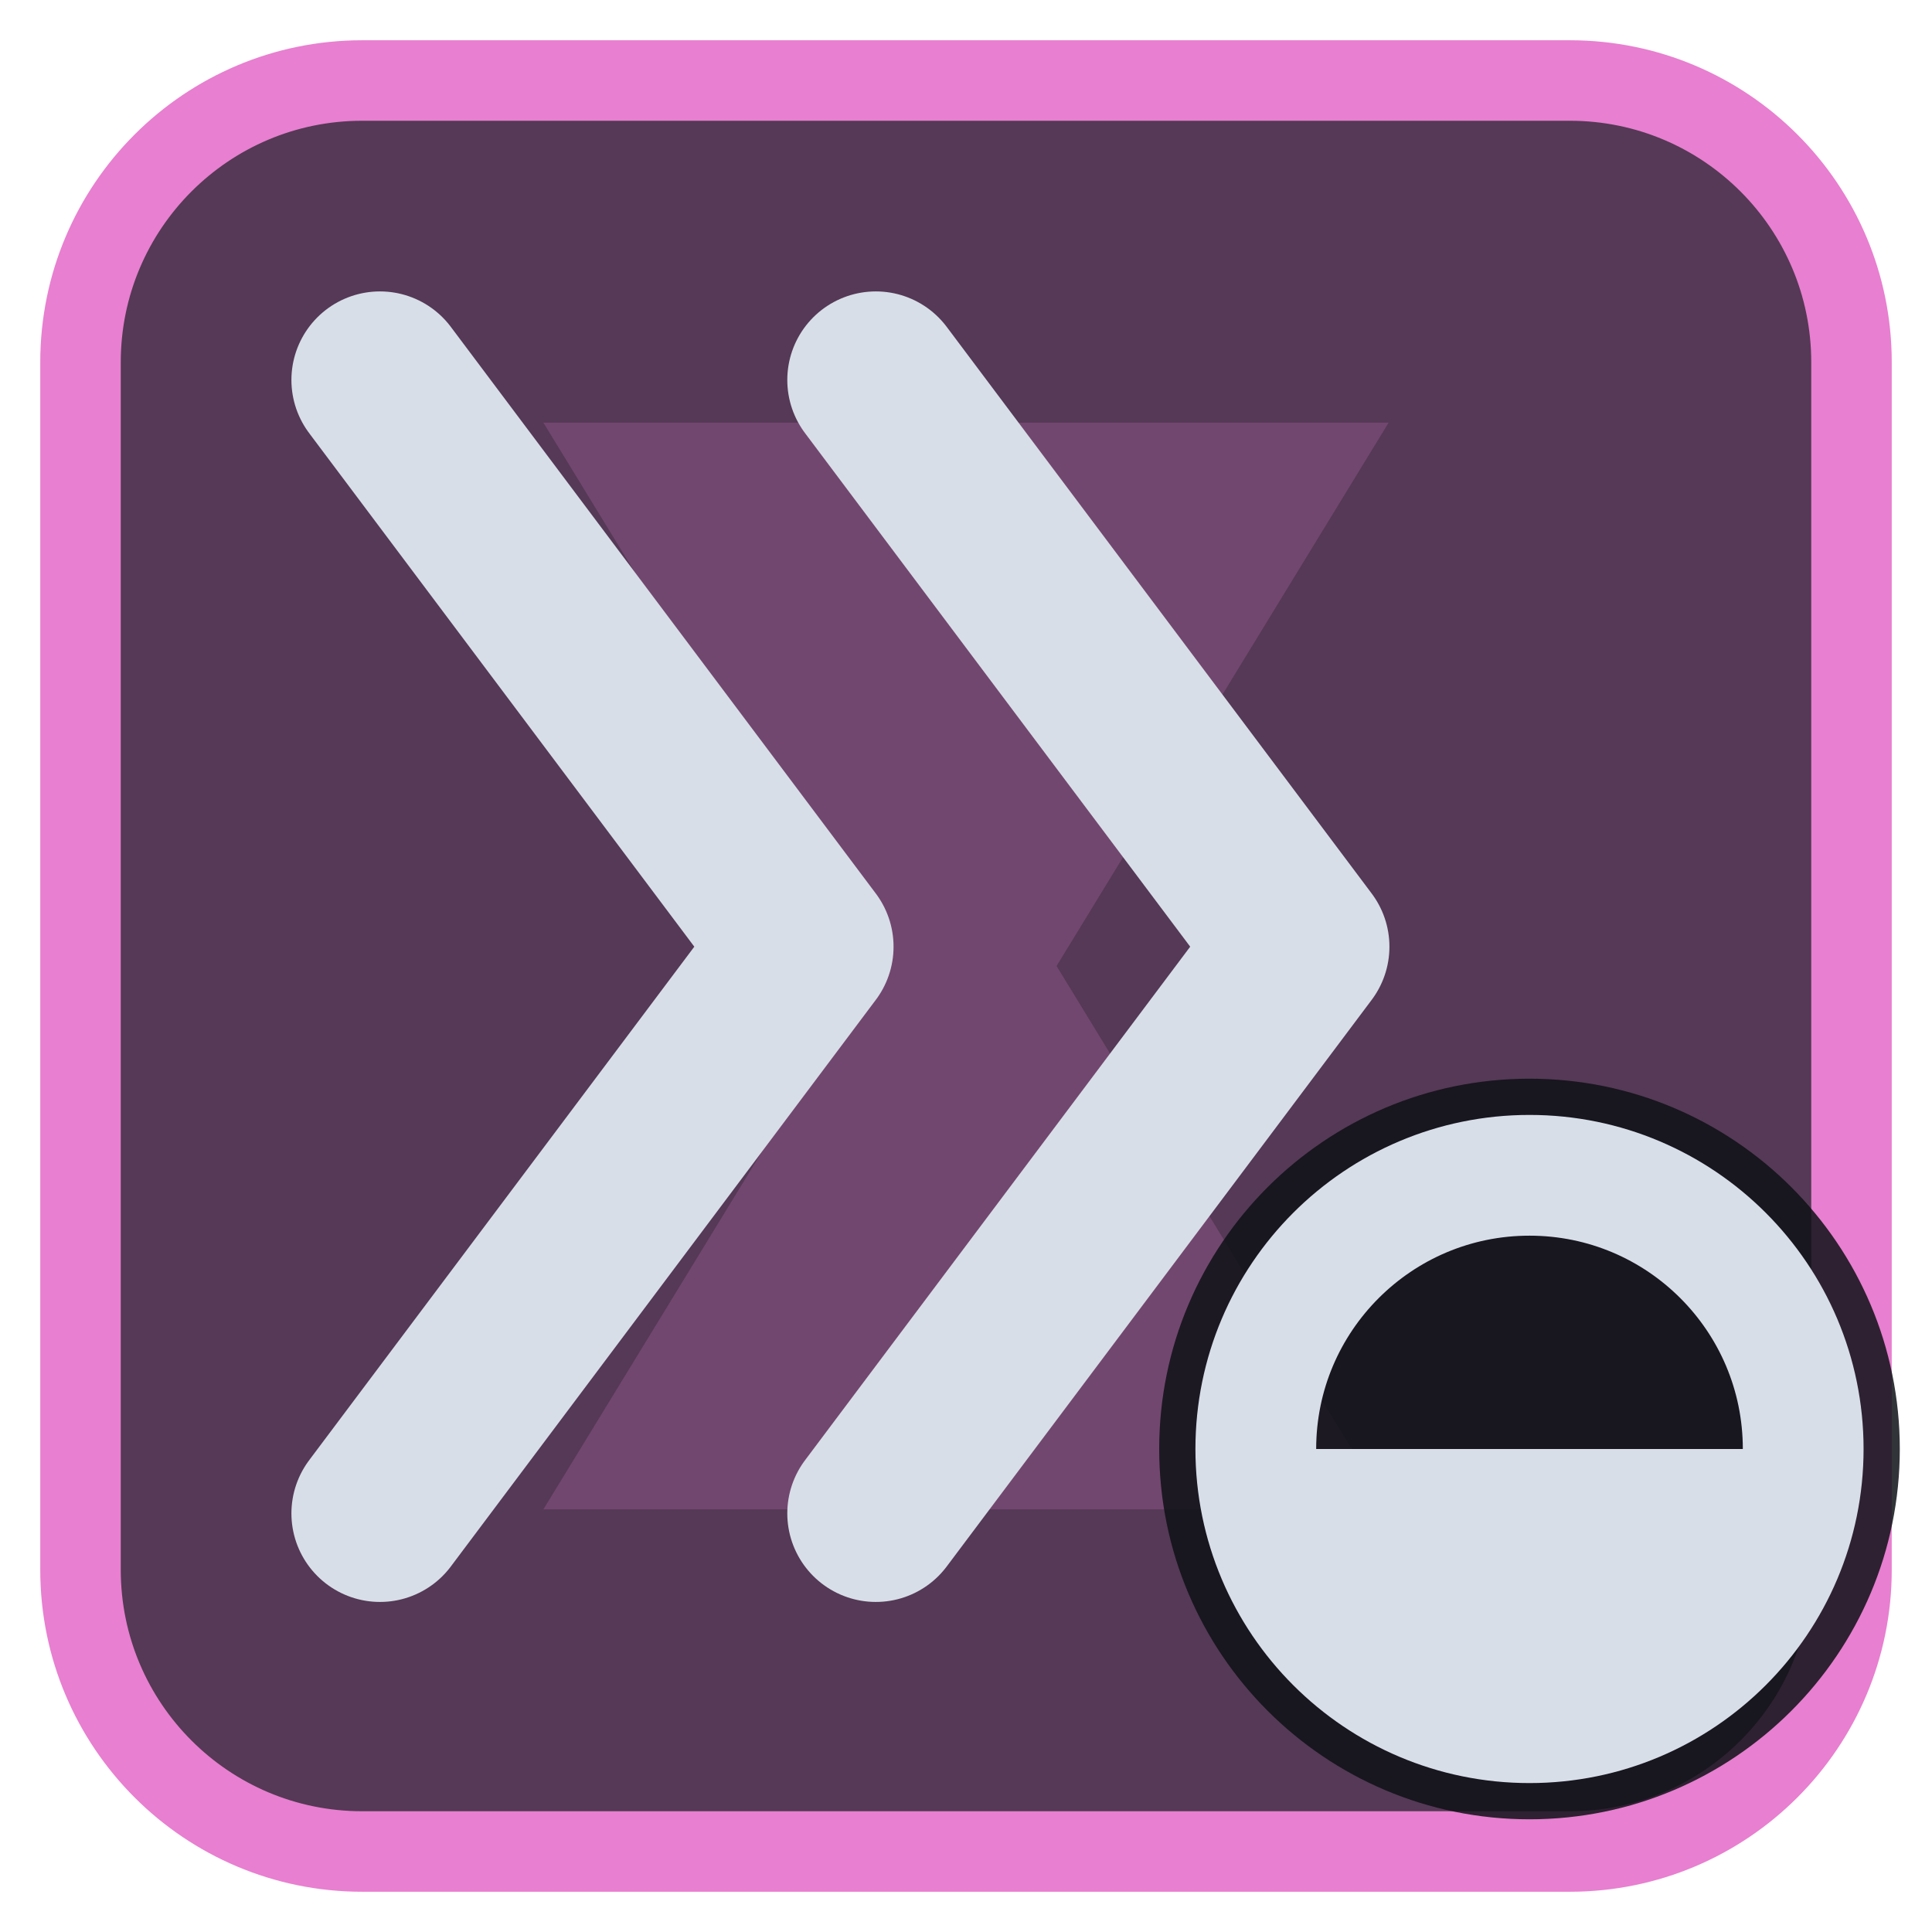
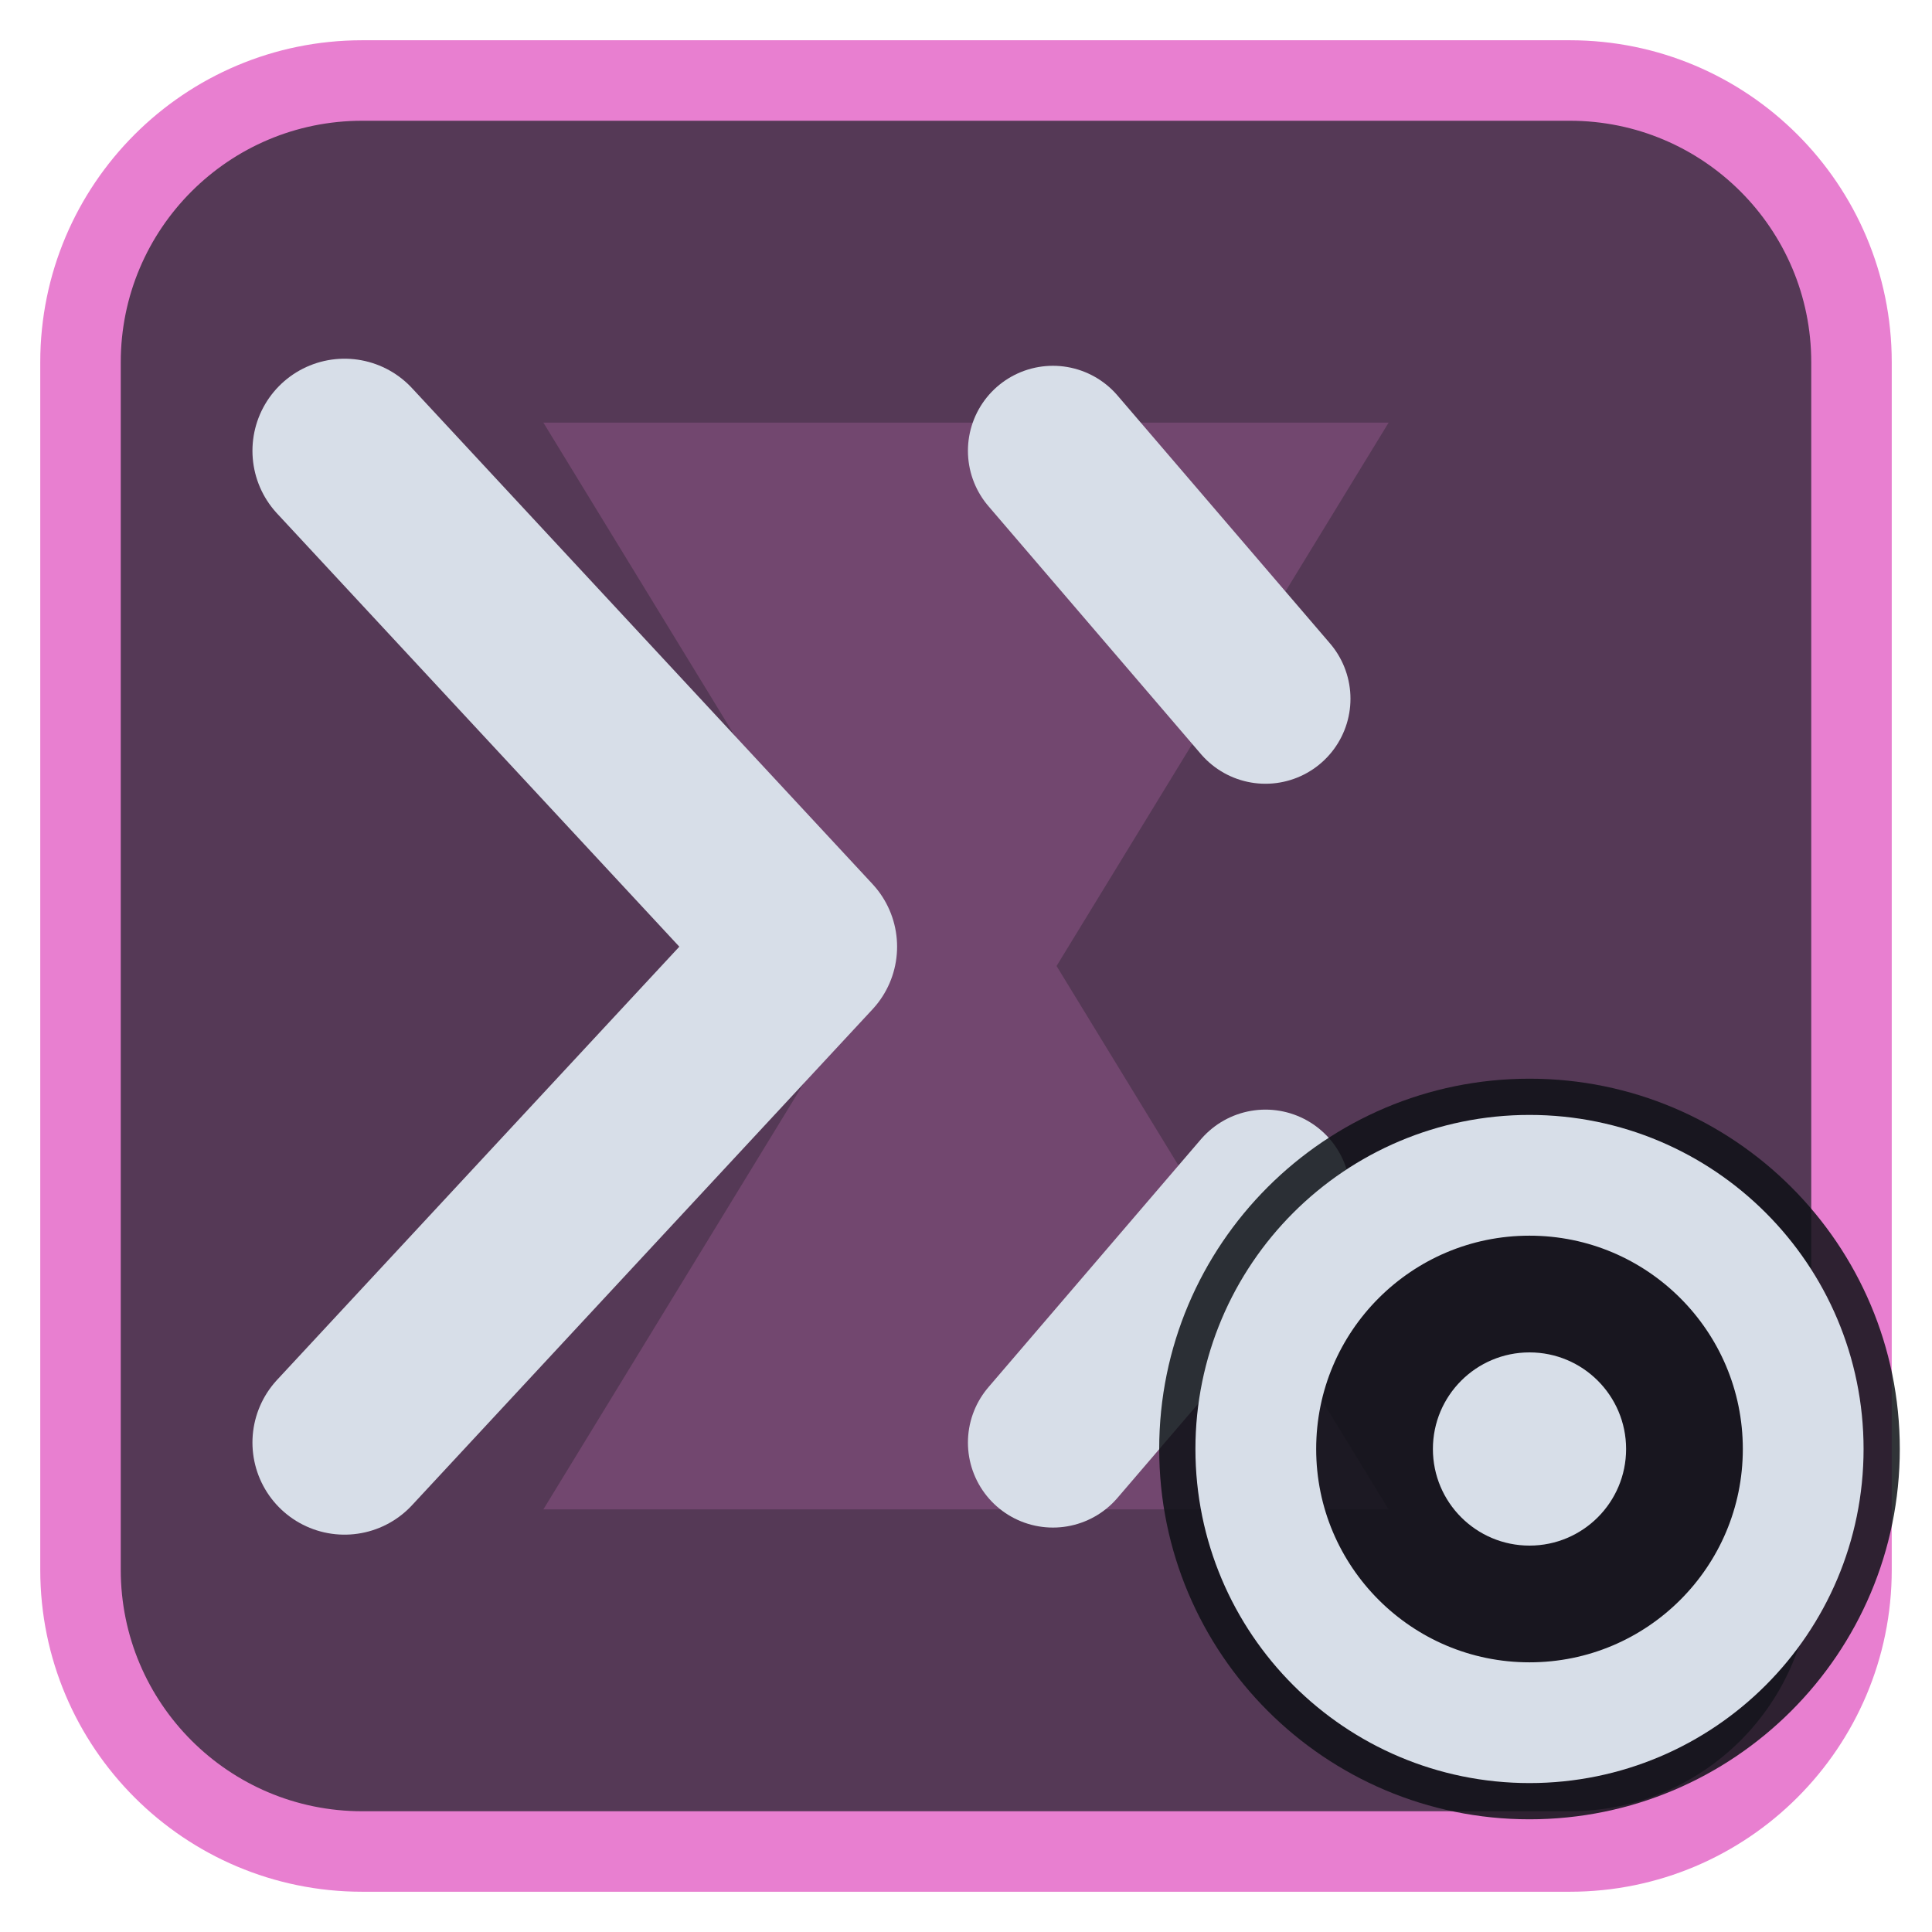
<svg xmlns="http://www.w3.org/2000/svg" viewBox="0 0 24 24" width="24" height="24">
  <rect x="1" y="1" width="22" height="22" rx="3.5" fill="#553956" stroke="#e87fd0" stroke-width="1" />
  <g opacity="0.2" transform="translate(3,3) scale(0.75)">
    <path d="M5 3h14l-5.5 9L19 21H5l5.5-9z" fill="#e87fd0" />
  </g>
  <g transform="translate(1.2,1.2) scale(0.88)">
-     <path d="M4 4L10 12L4 20M11 4L17 12L11 20" fill="none" stroke="#d7dee8" stroke-width="2.5" stroke-linecap="round" stroke-linejoin="round" />
+     <path d="M3.5 5L10 12L3.5 19" fill="none" stroke="#d7dee8" stroke-width="2.6" stroke-linecap="round" stroke-linejoin="round" />
+     <path d="M13.5 5L16.5 8.5M16.5 15.5L13.5 19" fill="none" stroke="#d7dee8" stroke-width="2.4" stroke-linecap="round" stroke-linejoin="round" />
  </g>
  <circle cx="19" cy="18" r="4.6" fill="#0e1116" fill-opacity="0.85" />
  <circle cx="19" cy="18" r="3.4" fill="none" stroke="#d7dee8" stroke-width="1.5" stroke-linecap="round" stroke-linejoin="round" />
-   <path d="M19 18H15.6A3.4 3.4 0 0 0 22.4 18Z" fill="#d7dee8" />
+   <circle cx="19" cy="18" r="1.2" fill="#d7dee8" />
</svg>
